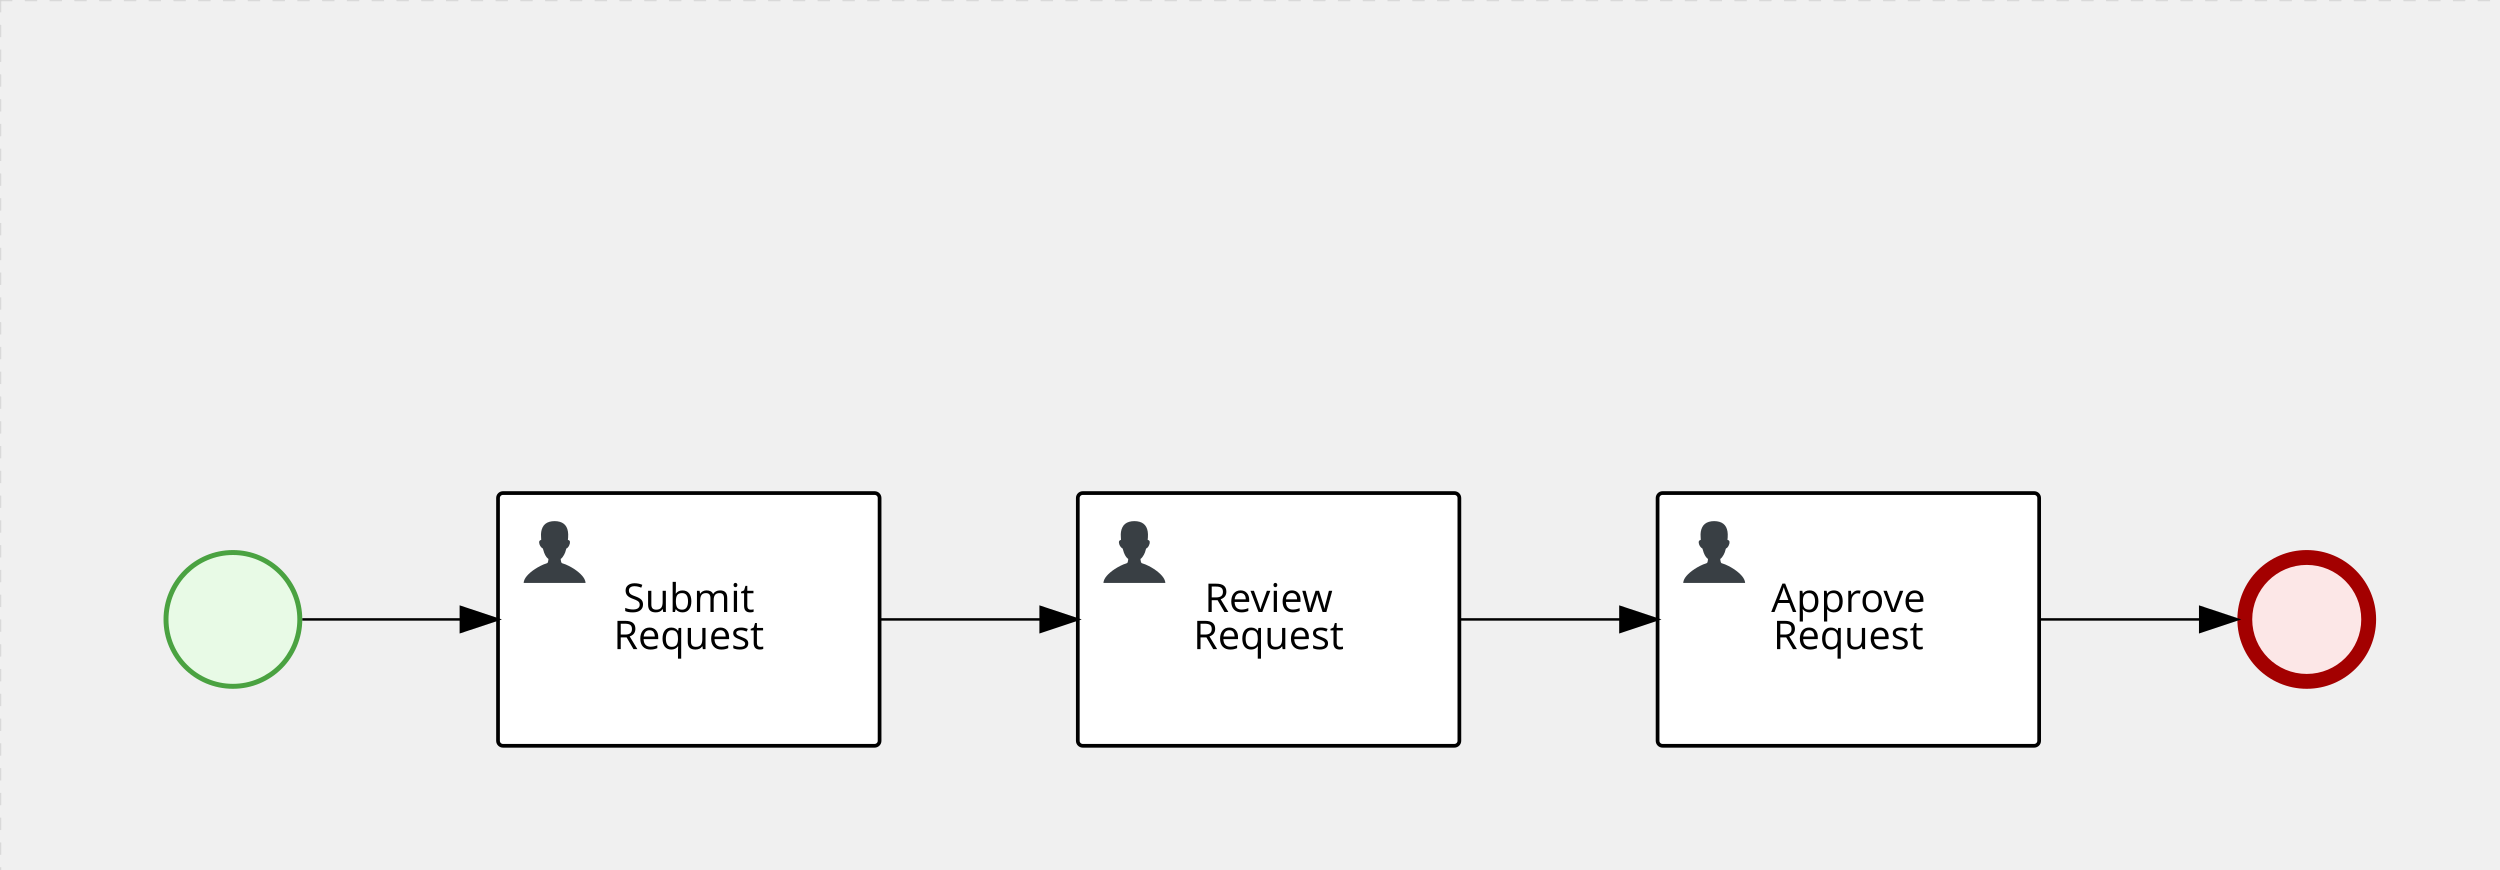
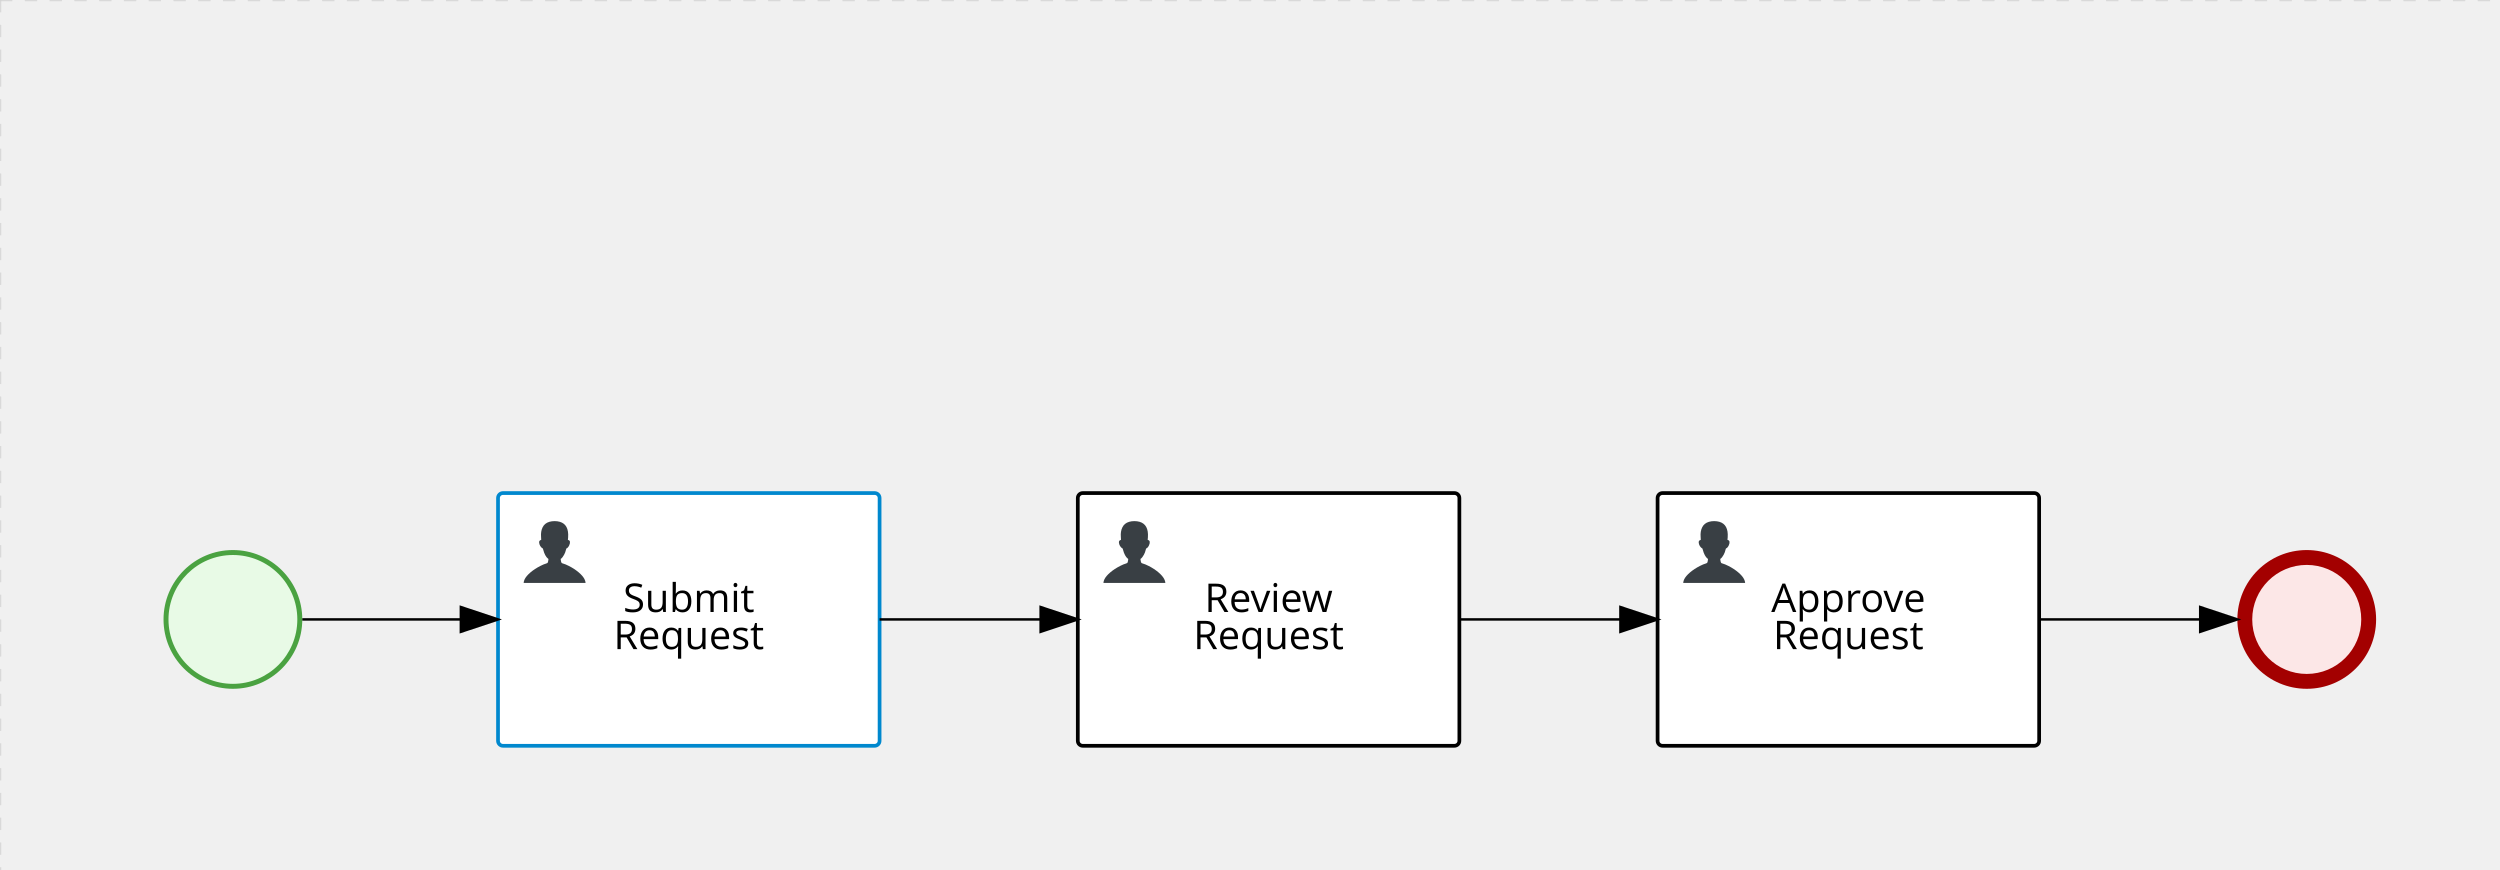
<svg xmlns="http://www.w3.org/2000/svg" version="1.1" width="1009" height="351" viewBox="0 0 1009 351">
  <defs />
  <g transform="matrix(1,0,0,1,0,0)">
    <g>
      <g>
        <g>
          <path fill="none" stroke="#d3d3d3" paint-order="fill stroke markers" d=" M 0 0 L 1200 0" stroke-miterlimit="10" stroke-opacity="0.8" stroke-dasharray="5" />
        </g>
        <g>
          <path fill="none" stroke="#d3d3d3" paint-order="fill stroke markers" d=" M 0 0 L 0 800" stroke-miterlimit="10" stroke-opacity="0.8" stroke-dasharray="5" />
        </g>
      </g>
-       <g id="_BC8DA187-954F-4409-B8E6-172BF92DBC31" bpmn2nodeid="_BC8DA187-954F-4409-B8E6-172BF92DBC31" transform="matrix(1,0,0,1,66,222)">
-         <g>
-           <path fill="none" stroke="none" />
-         </g>
-         <g transform="matrix(0.125,0,0,0.125,0,0)">
-           <g transform="matrix(1,0,0,1,0,0)">
-             <path fill="#e8fae6" stroke="none" id="_BC8DA187-954F-4409-B8E6-172BF92DBC31?shapeType=BACKGROUND" paint-order="stroke fill markers" d=" M 0 0 M 444 224 C 444 263.9 434.2 300.8 414.4 334.5 C 394.7 368.2 368 394.9 334.4 414.5 C 300.8 434.1 263.9 444 224 444 C 184.1 444 147.2 434.2 113.5 414.4 C 79.8 394.7 53.1 368 33.5 334.4 C 13.9 300.8 4 263.9 4 224 C 4 184.1 13.8 147.2 33.6 113.5 C 53.4 79.8 80.1 53.1 113.6 33.5 C 147.1 13.9 184.1 4 224 4 C 263.9 4 300.8 13.8 334.5 33.6 C 368.2 53.4 394.9 80.1 414.5 113.6 C 434.1 147.1 444 184.1 444 224 Z" />
-           </g>
-           <g>
-             <g transform="matrix(1,0,0,1,0,0)">
-               <g transform="matrix(1,0,0,1,0,0)">
-                 <path fill="rgb(74,162,65)" stroke="none" id="_BC8DA187-954F-4409-B8E6-172BF92DBC31?shapeType=BORDER&amp;renderType=FILL" paint-order="stroke fill markers" d=" M 0 0 M 224 0 C 100.3 0 0 100.3 0 224 C 0 347.7 100.3 448 224 448 C 347.7 448 448 347.7 448 224 C 448 100.3 347.7 0 224 0 Z M 0 0 M 224 432 C 109.1 432 16 338.9 16 224 C 16 109.1 109.1 16 224 16 C 338.9 16 432 109.1 432 224 C 432 338.9 338.9 432 224 432 Z" />
-               </g>
-             </g>
-           </g>
-         </g>
-         <g transform="matrix(1,0,0,1,28,61)" />
-       </g>
-       <g transform="matrix(1,0,0,1,66,222)" />
-       <g id="_22526F9B-1A54-40E8-A94D-97218A1F67BB" bpmn2nodeid="_22526F9B-1A54-40E8-A94D-97218A1F67BB" transform="matrix(1,0,0,1,201,199)">
+       <g id="_0E424EA0-77E7-4831-B2D3-A6ECF1FDC271" bpmn2nodeid="_0E424EA0-77E7-4831-B2D3-A6ECF1FDC271" transform="matrix(1,0,0,1,669,199)">
        <g>
          <path fill="none" stroke="none" />
        </g>
        <g transform="matrix(1,0,0,1,0,0)">
-           <path fill="#ffffff" stroke="none" id="_22526F9B-1A54-40E8-A94D-97218A1F67BB?shapeType=BACKGROUND" paint-order="stroke fill markers" d=" M 2 0 L 152 0 L 152 0 A 2 2 0 0 1 154 2 L 154 100 L 154 100 A 2 2 0 0 1 152 102 L 2 102 L 2 102 A 2 2 0 0 1 0 100 L 0 2 L 0 2 A 2 2 0 0 1 2 0 Z" />
+           <path fill="#ffffff" stroke="none" id="_0E424EA0-77E7-4831-B2D3-A6ECF1FDC271?shapeType=BACKGROUND" paint-order="stroke fill markers" d=" M 2 0 L 152 0 L 152 0 A 2 2 0 0 1 154 2 L 154 100 L 154 100 A 2 2 0 0 1 152 102 L 2 102 L 2 102 A 2 2 0 0 1 0 100 L 0 2 L 0 2 A 2 2 0 0 1 2 0 Z" />
        </g>
        <g transform="matrix(1,0,0,1,0,0)">
-           <path fill="none" stroke="rgb(0,0,0)" id="_22526F9B-1A54-40E8-A94D-97218A1F67BB?shapeType=BORDER&amp;renderType=STROKE" paint-order="fill stroke markers" d=" M 2 0 L 152 0 L 152 0 A 2 2 0 0 1 154 2 L 154 100 L 154 100 A 2 2 0 0 1 152 102 L 2 102 L 2 102 A 2 2 0 0 1 0 100 L 0 2 L 0 2 A 2 2 0 0 1 2 0 Z" stroke-miterlimit="10" stroke-width="1.5" stroke-dasharray="" />
+           <path fill="none" stroke="rgb(0,0,0)" id="_0E424EA0-77E7-4831-B2D3-A6ECF1FDC271?shapeType=BORDER&amp;renderType=STROKE" paint-order="fill stroke markers" d=" M 2 0 L 152 0 L 152 0 A 2 2 0 0 1 154 2 L 154 100 L 154 100 A 2 2 0 0 1 152 102 L 2 102 L 2 102 A 2 2 0 0 1 0 100 L 0 2 L 0 2 A 2 2 0 0 1 2 0 Z" stroke-miterlimit="10" stroke-width="1.5" stroke-dasharray="" />
        </g>
        <g>
          <g transform="matrix(0.06,0,0,0.06,9.4,9.4)">
            <g transform="matrix(1,0,0,1,0,0)">
-               <path fill="#393f44" stroke="none" id="_22526F9B-1A54-40E8-A94D-97218A1F67BBundefined" paint-order="stroke fill markers" d=" M 0 0 M 16 445.21 C 16 440.869 18.784 431.129 22.001 424.217 C 35.768 394.64 77.283 359.28 129 333.084 C 144.516 325.224 157.347 319.964 167.807 317.174 C 171.932 316.074 175.729 314.414 176.525 313.363 C 178.894 310.234 180.914 302.908 181.727 294.5 L 182.5 286.5 L 178.507 283.455 C 166.303 274.146 154.284 251.678 148.04 226.5 C 145.611 216.707 145.056 215.462 142.984 215.158 C 141.703 214.97 138.083 212.243 134.939 209.099 C 123.233 197.393 116.891 177.376 121.44 166.49 C 123.002 162.751 128.155 159.01 131.75 159.004 C 134.448 159 134.471 158.603 132.914 138.788 C 130.927 113.496 134.279 92.265 143.132 74.076 C 152.232 55.38 167.569 42.882 189.049 36.66 C 210.203 30.532 237.797 30.532 258.951 36.66 C 300.042 48.563 318.958 83.806 314.955 141 C 314.32 150.075 313.624 157.788 313.409 158.14 C 313.194 158.493 314.575 159.073 316.479 159.43 C 328.929 161.766 330.986 177.018 321.496 196.621 C 316.903 206.109 309.357 214.508 304.817 215.185 C 303.023 215.453 302.293 217.146 299.943 226.5 C 296.659 239.567 294.474 245.305 287.948 257.995 C 282.491 268.606 273.035 281.109 268.108 284.229 L 264.871 286.278 L 265.518 292.889 C 266.345 301.33 268.639 309.871 270.877 312.837 C 272.067 314.415 275.002 315.79 280.063 317.139 C 291.069 320.075 303.617 325.274 321 334.102 C 369.815 358.891 410.848 393.758 425.032 422.5 C 429.07 430.682 432 440.232 432 445.21 L 432 448 L 224 448 L 16 448 L 16 445.21 Z" />
+               <path fill="#393f44" stroke="none" id="_0E424EA0-77E7-4831-B2D3-A6ECF1FDC271undefined" paint-order="stroke fill markers" d=" M 0 0 M 16 445.21 C 16 440.869 18.784 431.129 22.001 424.217 C 35.768 394.64 77.283 359.28 129 333.084 C 144.516 325.224 157.347 319.964 167.807 317.174 C 171.932 316.074 175.729 314.414 176.525 313.363 C 178.894 310.234 180.914 302.908 181.727 294.5 L 182.5 286.5 L 178.507 283.455 C 166.303 274.146 154.284 251.678 148.04 226.5 C 145.611 216.707 145.056 215.462 142.984 215.158 C 141.703 214.97 138.083 212.243 134.939 209.099 C 123.233 197.393 116.891 177.376 121.44 166.49 C 123.002 162.751 128.155 159.01 131.75 159.004 C 134.448 159 134.471 158.603 132.914 138.788 C 130.927 113.496 134.279 92.265 143.132 74.076 C 152.232 55.38 167.569 42.882 189.049 36.66 C 210.203 30.532 237.797 30.532 258.951 36.66 C 300.042 48.563 318.958 83.806 314.955 141 C 314.32 150.075 313.624 157.788 313.409 158.14 C 313.194 158.493 314.575 159.073 316.479 159.43 C 328.929 161.766 330.986 177.018 321.496 196.621 C 316.903 206.109 309.357 214.508 304.817 215.185 C 303.023 215.453 302.293 217.146 299.943 226.5 C 296.659 239.567 294.474 245.305 287.948 257.995 C 282.491 268.606 273.035 281.109 268.108 284.229 L 264.871 286.278 L 265.518 292.889 C 266.345 301.33 268.639 309.871 270.877 312.837 C 272.067 314.415 275.002 315.79 280.063 317.139 C 291.069 320.075 303.617 325.274 321 334.102 C 369.815 358.891 410.848 393.758 425.032 422.5 C 429.07 430.682 432 440.232 432 445.21 L 432 448 L 224 448 L 16 448 L 16 445.21 Z" />
            </g>
          </g>
        </g>
        <g transform="matrix(1,0,0,1,4.04,13.68)">
          <g transform="matrix(0.04,0,0,0.04,63.36,69.12)">
            <g transform="matrix(1,0,0,1,0,0)">
              <path fill="none" stroke="none" />
            </g>
            <g transform="matrix(1,0,0,1,0,0)">
              <path fill="none" stroke="none" />
            </g>
          </g>
        </g>
-         <g transform="matrix(1,0,0,1,46.625,36)">
-           <text fill="#000000" stroke="none" font-family="Open Sans" font-size="12pt" font-style="normal" font-weight="normal" text-decoration="normal" x="30.375" y="12" text-anchor="middle" dominant-baseline="alphabetic">Submit  </text>
-           <text fill="#000000" stroke="none" font-family="Open Sans" font-size="12pt" font-style="normal" font-weight="normal" text-decoration="normal" x="30.375" y="27" text-anchor="middle" dominant-baseline="alphabetic">Request</text>
+         <g transform="matrix(1,0,0,1,43.78125,36)">
+           <text fill="#000000" stroke="none" font-family="Open Sans" font-size="12pt" font-style="normal" font-weight="normal" text-decoration="normal" x="33.219" y="12" text-anchor="middle" dominant-baseline="alphabetic">Approve </text>
+           <text fill="#000000" stroke="none" font-family="Open Sans" font-size="12pt" font-style="normal" font-weight="normal" text-decoration="normal" x="33.219" y="27" text-anchor="middle" dominant-baseline="alphabetic">Request </text>
        </g>
-       </g>
-       <g id="_EBBF8527-5CAE-48C7-B076-ED6CC098C86B" bpmn2nodeid="_EBBF8527-5CAE-48C7-B076-ED6CC098C86B">
-         <g>
-           <path fill="none" stroke="#000000" paint-order="fill stroke markers" d=" M 122 250 L 186 250" stroke-miterlimit="10" stroke-dasharray="" />
-         </g>
-         <g transform="matrix(1,0,0,1,122,250)" />
-         <g transform="matrix(6.123233995736766e-17,1,-1,6.123233995736766e-17,201,245)">
-           <path fill="#000000" stroke="#000000" paint-order="fill stroke markers" d=" M 10 15 L 0 15 L 5 0 Z" stroke-miterlimit="10" stroke-dasharray="" />
-         </g>
-         <g transform="matrix(1,0,0,1,122,240)" />
      </g>
      <g id="_3568015E-ACFC-4162-8121-174C1F4E4E83" bpmn2nodeid="_3568015E-ACFC-4162-8121-174C1F4E4E83" transform="matrix(1,0,0,1,435,199)">
        <g>
          <path fill="none" stroke="none" />
        </g>
        <g transform="matrix(1,0,0,1,0,0)">
          <path fill="#ffffff" stroke="none" id="_3568015E-ACFC-4162-8121-174C1F4E4E83?shapeType=BACKGROUND" paint-order="stroke fill markers" d=" M 2 0 L 152 0 L 152 0 A 2 2 0 0 1 154 2 L 154 100 L 154 100 A 2 2 0 0 1 152 102 L 2 102 L 2 102 A 2 2 0 0 1 0 100 L 0 2 L 0 2 A 2 2 0 0 1 2 0 Z" />
        </g>
        <g transform="matrix(1,0,0,1,0,0)">
          <path fill="none" stroke="rgb(0,0,0)" id="_3568015E-ACFC-4162-8121-174C1F4E4E83?shapeType=BORDER&amp;renderType=STROKE" paint-order="fill stroke markers" d=" M 2 0 L 152 0 L 152 0 A 2 2 0 0 1 154 2 L 154 100 L 154 100 A 2 2 0 0 1 152 102 L 2 102 L 2 102 A 2 2 0 0 1 0 100 L 0 2 L 0 2 A 2 2 0 0 1 2 0 Z" stroke-miterlimit="10" stroke-width="1.5" stroke-dasharray="" />
        </g>
        <g>
          <g transform="matrix(0.06,0,0,0.06,9.4,9.4)">
            <g transform="matrix(1,0,0,1,0,0)">
              <path fill="#393f44" stroke="none" id="_3568015E-ACFC-4162-8121-174C1F4E4E83undefined" paint-order="stroke fill markers" d=" M 0 0 M 16 445.21 C 16 440.869 18.784 431.129 22.001 424.217 C 35.768 394.64 77.283 359.28 129 333.084 C 144.516 325.224 157.347 319.964 167.807 317.174 C 171.932 316.074 175.729 314.414 176.525 313.363 C 178.894 310.234 180.914 302.908 181.727 294.5 L 182.5 286.5 L 178.507 283.455 C 166.303 274.146 154.284 251.678 148.04 226.5 C 145.611 216.707 145.056 215.462 142.984 215.158 C 141.703 214.97 138.083 212.243 134.939 209.099 C 123.233 197.393 116.891 177.376 121.44 166.49 C 123.002 162.751 128.155 159.01 131.75 159.004 C 134.448 159 134.471 158.603 132.914 138.788 C 130.927 113.496 134.279 92.265 143.132 74.076 C 152.232 55.38 167.569 42.882 189.049 36.66 C 210.203 30.532 237.797 30.532 258.951 36.66 C 300.042 48.563 318.958 83.806 314.955 141 C 314.32 150.075 313.624 157.788 313.409 158.14 C 313.194 158.493 314.575 159.073 316.479 159.43 C 328.929 161.766 330.986 177.018 321.496 196.621 C 316.903 206.109 309.357 214.508 304.817 215.185 C 303.023 215.453 302.293 217.146 299.943 226.5 C 296.659 239.567 294.474 245.305 287.948 257.995 C 282.491 268.606 273.035 281.109 268.108 284.229 L 264.871 286.278 L 265.518 292.889 C 266.345 301.33 268.639 309.871 270.877 312.837 C 272.067 314.415 275.002 315.79 280.063 317.139 C 291.069 320.075 303.617 325.274 321 334.102 C 369.815 358.891 410.848 393.758 425.032 422.5 C 429.07 430.682 432 440.232 432 445.21 L 432 448 L 224 448 L 16 448 L 16 445.21 Z" />
            </g>
          </g>
        </g>
        <g transform="matrix(1,0,0,1,4.04,13.68)">
          <g transform="matrix(0.04,0,0,0.04,63.36,69.12)">
            <g transform="matrix(1,0,0,1,0,0)">
              <path fill="none" stroke="none" />
            </g>
            <g transform="matrix(1,0,0,1,0,0)">
              <path fill="none" stroke="none" />
            </g>
          </g>
        </g>
        <g transform="matrix(1,0,0,1,46.625,36)">
          <text fill="#000000" stroke="none" font-family="Open Sans" font-size="12pt" font-style="normal" font-weight="normal" text-decoration="normal" x="30.375" y="12" text-anchor="middle" dominant-baseline="alphabetic">Review  </text>
          <text fill="#000000" stroke="none" font-family="Open Sans" font-size="12pt" font-style="normal" font-weight="normal" text-decoration="normal" x="30.375" y="27" text-anchor="middle" dominant-baseline="alphabetic">Request</text>
        </g>
      </g>
-       <g id="_1E1A461B-5607-4201-8E3E-C39534906C7D" bpmn2nodeid="_1E1A461B-5607-4201-8E3E-C39534906C7D">
-         <g>
-           <path fill="none" stroke="#000000" paint-order="fill stroke markers" d=" M 355 250 L 420 250" stroke-miterlimit="10" stroke-dasharray="" />
-         </g>
-         <g transform="matrix(1,0,0,1,355,250)" />
-         <g transform="matrix(6.123233995736766e-17,1,-1,6.123233995736766e-17,435,245)">
-           <path fill="#000000" stroke="#000000" paint-order="fill stroke markers" d=" M 10 15 L 0 15 L 5 0 Z" stroke-miterlimit="10" stroke-dasharray="" />
-         </g>
-         <g transform="matrix(1,0,0,1,355,240)" />
-       </g>
-       <g id="_81CDA717-DBA7-48E3-B490-E946B750DC51" bpmn2nodeid="_81CDA717-DBA7-48E3-B490-E946B750DC51" transform="matrix(1,0,0,1,903,222)">
+       <g id="_BC8DA187-954F-4409-B8E6-172BF92DBC31" bpmn2nodeid="_BC8DA187-954F-4409-B8E6-172BF92DBC31" transform="matrix(1,0,0,1,66,222)">
        <g>
          <path fill="none" stroke="none" />
        </g>
        <g transform="matrix(0.125,0,0,0.125,0,0)">
          <g transform="matrix(1,0,0,1,0,0)">
-             <path fill="#fce7e7" stroke="none" id="_81CDA717-DBA7-48E3-B490-E946B750DC51?shapeType=BACKGROUND" paint-order="stroke fill markers" d=" M 0 0 M 444 224 C 444 263.9 434.2 300.8 414.4 334.5 C 394.7 368.2 368 394.9 334.4 414.5 C 300.8 434.1 263.9 444 224 444 C 184.1 444 147.2 434.2 113.5 414.4 C 79.8 394.7 53.1 368 33.5 334.4 C 13.9 300.8 4 263.9 4 224 C 4 184.1 13.8 147.2 33.6 113.5 C 53.4 79.8 80.1 53.1 113.6 33.5 C 147.1 13.9 184.1 4 224 4 C 263.9 4 300.8 13.8 334.5 33.6 C 368.2 53.4 394.9 80.1 414.5 113.6 C 434.1 147.1 444 184.1 444 224 Z" />
+             <path fill="#e8fae6" stroke="none" id="_BC8DA187-954F-4409-B8E6-172BF92DBC31?shapeType=BACKGROUND" paint-order="stroke fill markers" d=" M 0 0 M 444 224 C 444 263.9 434.2 300.8 414.4 334.5 C 394.7 368.2 368 394.9 334.4 414.5 C 300.8 434.1 263.9 444 224 444 C 184.1 444 147.2 434.2 113.5 414.4 C 79.8 394.7 53.1 368 33.5 334.4 C 13.9 300.8 4 263.9 4 224 C 4 184.1 13.8 147.2 33.6 113.5 C 53.4 79.8 80.1 53.1 113.6 33.5 C 147.1 13.9 184.1 4 224 4 C 263.9 4 300.8 13.8 334.5 33.6 C 368.2 53.4 394.9 80.1 414.5 113.6 C 434.1 147.1 444 184.1 444 224 Z" />
          </g>
          <g>
            <g transform="matrix(1,0,0,1,0,0)">
              <g transform="matrix(1,0,0,1,0,0)">
-                 <path fill="rgb(163,0,0)" stroke="none" id="_81CDA717-DBA7-48E3-B490-E946B750DC51?shapeType=BORDER&amp;renderType=FILL" paint-order="stroke fill markers" d=" M 0 0 M 224 0 C 100.3 0 0 100.3 0 224 C 0 347.7 100.3 448 224 448 C 347.7 448 448 347.7 448 224 C 448 100.3 347.7 0 224 0 Z M 0 0 M 224 400 C 126.8 400 48 321.2 48 224 C 48 126.8 126.8 48 224 48 C 321.2 48 400 126.8 400 224 C 400 321.2 321.2 400 224 400 Z" />
+                 <path fill="#4aa241" stroke="none" id="_BC8DA187-954F-4409-B8E6-172BF92DBC31?shapeType=BORDER&amp;renderType=FILL" paint-order="stroke fill markers" d=" M 0 0 M 224 0 C 100.3 0 0 100.3 0 224 C 0 347.7 100.3 448 224 448 C 347.7 448 448 347.7 448 224 C 448 100.3 347.7 0 224 0 Z M 0 0 M 224 432 C 109.1 432 16 338.9 16 224 C 16 109.1 109.1 16 224 16 C 338.9 16 432 109.1 432 224 C 432 338.9 338.9 432 224 432 Z" />
              </g>
            </g>
          </g>
        </g>
        <g transform="matrix(1,0,0,1,28,61)" />
      </g>
-       <g transform="matrix(1,0,0,1,903,222)" />
-       <g transform="matrix(1,0,0,1,201,199)" />
-       <g id="_0E424EA0-77E7-4831-B2D3-A6ECF1FDC271" bpmn2nodeid="_0E424EA0-77E7-4831-B2D3-A6ECF1FDC271" transform="matrix(1,0,0,1,669,199)">
+       <g id="_22526F9B-1A54-40E8-A94D-97218A1F67BB" bpmn2nodeid="_22526F9B-1A54-40E8-A94D-97218A1F67BB" transform="matrix(1,0,0,1,201,199)">
        <g>
          <path fill="none" stroke="none" />
        </g>
        <g transform="matrix(1,0,0,1,0,0)">
-           <path fill="#ffffff" stroke="none" id="_0E424EA0-77E7-4831-B2D3-A6ECF1FDC271?shapeType=BACKGROUND" paint-order="stroke fill markers" d=" M 2 0 L 152 0 L 152 0 A 2 2 0 0 1 154 2 L 154 100 L 154 100 A 2 2 0 0 1 152 102 L 2 102 L 2 102 A 2 2 0 0 1 0 100 L 0 2 L 0 2 A 2 2 0 0 1 2 0 Z" />
+           <path fill="#ffffff" stroke="none" id="_22526F9B-1A54-40E8-A94D-97218A1F67BB?shapeType=BACKGROUND" paint-order="stroke fill markers" d=" M 2 0 L 152 0 L 152 0 A 2 2 0 0 1 154 2 L 154 100 L 154 100 A 2 2 0 0 1 152 102 L 2 102 L 2 102 A 2 2 0 0 1 0 100 L 0 2 L 0 2 A 2 2 0 0 1 2 0 Z" />
        </g>
        <g transform="matrix(1,0,0,1,0,0)">
-           <path fill="none" stroke="rgb(0,0,0)" id="_0E424EA0-77E7-4831-B2D3-A6ECF1FDC271?shapeType=BORDER&amp;renderType=STROKE" paint-order="fill stroke markers" d=" M 2 0 L 152 0 L 152 0 A 2 2 0 0 1 154 2 L 154 100 L 154 100 A 2 2 0 0 1 152 102 L 2 102 L 2 102 A 2 2 0 0 1 0 100 L 0 2 L 0 2 A 2 2 0 0 1 2 0 Z" stroke-miterlimit="10" stroke-width="1.5" stroke-dasharray="" />
+           <path fill="none" stroke="rgb(0,136,206)" id="_22526F9B-1A54-40E8-A94D-97218A1F67BB?shapeType=BORDER&amp;renderType=STROKE" paint-order="fill stroke markers" d=" M 2 0 L 152 0 L 152 0 A 2 2 0 0 1 154 2 L 154 100 L 154 100 A 2 2 0 0 1 152 102 L 2 102 L 2 102 A 2 2 0 0 1 0 100 L 0 2 L 0 2 A 2 2 0 0 1 2 0 Z" stroke-miterlimit="10" stroke-width="1.5" stroke-dasharray="" />
        </g>
        <g>
          <g transform="matrix(0.06,0,0,0.06,9.4,9.4)">
            <g transform="matrix(1,0,0,1,0,0)">
-               <path fill="#393f44" stroke="none" id="_0E424EA0-77E7-4831-B2D3-A6ECF1FDC271undefined" paint-order="stroke fill markers" d=" M 0 0 M 16 445.21 C 16 440.869 18.784 431.129 22.001 424.217 C 35.768 394.64 77.283 359.28 129 333.084 C 144.516 325.224 157.347 319.964 167.807 317.174 C 171.932 316.074 175.729 314.414 176.525 313.363 C 178.894 310.234 180.914 302.908 181.727 294.5 L 182.5 286.5 L 178.507 283.455 C 166.303 274.146 154.284 251.678 148.04 226.5 C 145.611 216.707 145.056 215.462 142.984 215.158 C 141.703 214.97 138.083 212.243 134.939 209.099 C 123.233 197.393 116.891 177.376 121.44 166.49 C 123.002 162.751 128.155 159.01 131.75 159.004 C 134.448 159 134.471 158.603 132.914 138.788 C 130.927 113.496 134.279 92.265 143.132 74.076 C 152.232 55.38 167.569 42.882 189.049 36.66 C 210.203 30.532 237.797 30.532 258.951 36.66 C 300.042 48.563 318.958 83.806 314.955 141 C 314.32 150.075 313.624 157.788 313.409 158.14 C 313.194 158.493 314.575 159.073 316.479 159.43 C 328.929 161.766 330.986 177.018 321.496 196.621 C 316.903 206.109 309.357 214.508 304.817 215.185 C 303.023 215.453 302.293 217.146 299.943 226.5 C 296.659 239.567 294.474 245.305 287.948 257.995 C 282.491 268.606 273.035 281.109 268.108 284.229 L 264.871 286.278 L 265.518 292.889 C 266.345 301.33 268.639 309.871 270.877 312.837 C 272.067 314.415 275.002 315.79 280.063 317.139 C 291.069 320.075 303.617 325.274 321 334.102 C 369.815 358.891 410.848 393.758 425.032 422.5 C 429.07 430.682 432 440.232 432 445.21 L 432 448 L 224 448 L 16 448 L 16 445.21 Z" />
+               <path fill="#393f44" stroke="none" id="_22526F9B-1A54-40E8-A94D-97218A1F67BBundefined" paint-order="stroke fill markers" d=" M 0 0 M 16 445.21 C 16 440.869 18.784 431.129 22.001 424.217 C 35.768 394.64 77.283 359.28 129 333.084 C 144.516 325.224 157.347 319.964 167.807 317.174 C 171.932 316.074 175.729 314.414 176.525 313.363 C 178.894 310.234 180.914 302.908 181.727 294.5 L 182.5 286.5 L 178.507 283.455 C 166.303 274.146 154.284 251.678 148.04 226.5 C 145.611 216.707 145.056 215.462 142.984 215.158 C 141.703 214.97 138.083 212.243 134.939 209.099 C 123.233 197.393 116.891 177.376 121.44 166.49 C 123.002 162.751 128.155 159.01 131.75 159.004 C 134.448 159 134.471 158.603 132.914 138.788 C 130.927 113.496 134.279 92.265 143.132 74.076 C 152.232 55.38 167.569 42.882 189.049 36.66 C 210.203 30.532 237.797 30.532 258.951 36.66 C 300.042 48.563 318.958 83.806 314.955 141 C 314.32 150.075 313.624 157.788 313.409 158.14 C 313.194 158.493 314.575 159.073 316.479 159.43 C 328.929 161.766 330.986 177.018 321.496 196.621 C 316.903 206.109 309.357 214.508 304.817 215.185 C 303.023 215.453 302.293 217.146 299.943 226.5 C 296.659 239.567 294.474 245.305 287.948 257.995 C 282.491 268.606 273.035 281.109 268.108 284.229 L 264.871 286.278 L 265.518 292.889 C 266.345 301.33 268.639 309.871 270.877 312.837 C 272.067 314.415 275.002 315.79 280.063 317.139 C 291.069 320.075 303.617 325.274 321 334.102 C 369.815 358.891 410.848 393.758 425.032 422.5 C 429.07 430.682 432 440.232 432 445.21 L 432 448 L 224 448 L 16 448 L 16 445.21 Z" />
            </g>
          </g>
        </g>
        <g transform="matrix(1,0,0,1,4.04,13.68)">
          <g transform="matrix(0.04,0,0,0.04,63.36,69.12)">
            <g transform="matrix(1,0,0,1,0,0)">
              <path fill="none" stroke="none" />
            </g>
            <g transform="matrix(1,0,0,1,0,0)">
              <path fill="none" stroke="none" />
            </g>
          </g>
        </g>
-         <g transform="matrix(1,0,0,1,43.78125,36)">
-           <text fill="#000000" stroke="none" font-family="Open Sans" font-size="12pt" font-style="normal" font-weight="normal" text-decoration="normal" x="33.219" y="12" text-anchor="middle" dominant-baseline="alphabetic">Approve </text>
-           <text fill="#000000" stroke="none" font-family="Open Sans" font-size="12pt" font-style="normal" font-weight="normal" text-decoration="normal" x="33.219" y="27" text-anchor="middle" dominant-baseline="alphabetic">Request </text>
+         <g transform="matrix(1,0,0,1,46.625,36)">
+           <text fill="#000000" stroke="none" font-family="Open Sans" font-size="12pt" font-style="normal" font-weight="normal" text-decoration="normal" x="30.375" y="12" text-anchor="middle" dominant-baseline="alphabetic">Submit  </text>
+           <text fill="#000000" stroke="none" font-family="Open Sans" font-size="12pt" font-style="normal" font-weight="normal" text-decoration="normal" x="30.375" y="27" text-anchor="middle" dominant-baseline="alphabetic">Request</text>
        </g>
+       </g>
+       <g id="_81CDA717-DBA7-48E3-B490-E946B750DC51" bpmn2nodeid="_81CDA717-DBA7-48E3-B490-E946B750DC51" transform="matrix(1,0,0,1,903,222)">
+         <g>
+           <path fill="none" stroke="none" />
+         </g>
+         <g transform="matrix(0.125,0,0,0.125,0,0)">
+           <g transform="matrix(1,0,0,1,0,0)">
+             <path fill="#fce7e7" stroke="none" id="_81CDA717-DBA7-48E3-B490-E946B750DC51?shapeType=BACKGROUND" paint-order="stroke fill markers" d=" M 0 0 M 444 224 C 444 263.9 434.2 300.8 414.4 334.5 C 394.7 368.2 368 394.9 334.4 414.5 C 300.8 434.1 263.9 444 224 444 C 184.1 444 147.2 434.2 113.5 414.4 C 79.8 394.7 53.1 368 33.5 334.4 C 13.9 300.8 4 263.9 4 224 C 4 184.1 13.8 147.2 33.6 113.5 C 53.4 79.8 80.1 53.1 113.6 33.5 C 147.1 13.9 184.1 4 224 4 C 263.9 4 300.8 13.8 334.5 33.6 C 368.2 53.4 394.9 80.1 414.5 113.6 C 434.1 147.1 444 184.1 444 224 Z" />
+           </g>
+           <g>
+             <g transform="matrix(1,0,0,1,0,0)">
+               <g transform="matrix(1,0,0,1,0,0)">
+                 <path fill="#a30000" stroke="none" id="_81CDA717-DBA7-48E3-B490-E946B750DC51?shapeType=BORDER&amp;renderType=FILL" paint-order="stroke fill markers" d=" M 0 0 M 224 0 C 100.3 0 0 100.3 0 224 C 0 347.7 100.3 448 224 448 C 347.7 448 448 347.7 448 224 C 448 100.3 347.7 0 224 0 Z M 0 0 M 224 400 C 126.8 400 48 321.2 48 224 C 48 126.8 126.8 48 224 48 C 321.2 48 400 126.8 400 224 C 400 321.2 321.2 400 224 400 Z" />
+               </g>
+             </g>
+           </g>
+         </g>
+         <g transform="matrix(1,0,0,1,28,61)" />
+       </g>
+       <g id="_EBBF8527-5CAE-48C7-B076-ED6CC098C86B" bpmn2nodeid="_EBBF8527-5CAE-48C7-B076-ED6CC098C86B">
+         <g>
+           <path fill="none" stroke="#000000" paint-order="fill stroke markers" d=" M 122 250 L 186 250" stroke-miterlimit="10" stroke-dasharray="" />
+         </g>
+         <g transform="matrix(1,0,0,1,122,250)" />
+         <g transform="matrix(6.123233995736766e-17,1,-1,6.123233995736766e-17,201,245)">
+           <path fill="#000000" stroke="#000000" paint-order="fill stroke markers" d=" M 10 15 L 0 15 L 5 0 Z" stroke-miterlimit="10" stroke-dasharray="" />
+         </g>
+         <g transform="matrix(1,0,0,1,122,240)" />
+       </g>
+       <g id="_1E1A461B-5607-4201-8E3E-C39534906C7D" bpmn2nodeid="_1E1A461B-5607-4201-8E3E-C39534906C7D">
+         <g>
+           <path fill="none" stroke="#000000" paint-order="fill stroke markers" d=" M 355 250 L 420 250" stroke-miterlimit="10" stroke-dasharray="" />
+         </g>
+         <g transform="matrix(1,0,0,1,355,250)" />
+         <g transform="matrix(6.123233995736766e-17,1,-1,6.123233995736766e-17,435,245)">
+           <path fill="#000000" stroke="#000000" paint-order="fill stroke markers" d=" M 10 15 L 0 15 L 5 0 Z" stroke-miterlimit="10" stroke-dasharray="" />
+         </g>
+         <g transform="matrix(1,0,0,1,355,240)" />
+       </g>
+       <g id="_809E2F31-F2B4-4A05-9CB0-700D91D8DD26" bpmn2nodeid="_809E2F31-F2B4-4A05-9CB0-700D91D8DD26">
+         <g>
+           <path fill="none" stroke="#000000" paint-order="fill stroke markers" d=" M 589 250 L 654 250" stroke-miterlimit="10" stroke-dasharray="" />
+         </g>
+         <g transform="matrix(1,0,0,1,589,250)" />
+         <g transform="matrix(6.123233995736766e-17,1,-1,6.123233995736766e-17,669,245)">
+           <path fill="#000000" stroke="#000000" paint-order="fill stroke markers" d=" M 10 15 L 0 15 L 5 0 Z" stroke-miterlimit="10" stroke-dasharray="" />
+         </g>
+         <g transform="matrix(1,0,0,1,589,240)" />
      </g>
      <g id="_0FA2573D-571F-491F-A9BE-000ECE18F58E" bpmn2nodeid="_0FA2573D-571F-491F-A9BE-000ECE18F58E">
        <g>
          <path fill="none" stroke="#000000" paint-order="fill stroke markers" d=" M 823 250 L 888 250" stroke-miterlimit="10" stroke-dasharray="" />
        </g>
        <g transform="matrix(1,0,0,1,823,250)" />
        <g transform="matrix(6.123233995736766e-17,1,-1,6.123233995736766e-17,903,245)">
          <path fill="#000000" stroke="#000000" paint-order="fill stroke markers" d=" M 10 15 L 0 15 L 5 0 Z" stroke-miterlimit="10" stroke-dasharray="" />
        </g>
        <g transform="matrix(1,0,0,1,823,240)" />
      </g>
-       <g id="_809E2F31-F2B4-4A05-9CB0-700D91D8DD26" bpmn2nodeid="_809E2F31-F2B4-4A05-9CB0-700D91D8DD26">
-         <g>
-           <path fill="none" stroke="#000000" paint-order="fill stroke markers" d=" M 589 250 L 654 250" stroke-miterlimit="10" stroke-dasharray="" />
-         </g>
-         <g transform="matrix(1,0,0,1,589,250)" />
-         <g transform="matrix(6.123233995736766e-17,1,-1,6.123233995736766e-17,669,245)">
-           <path fill="#000000" stroke="#000000" paint-order="fill stroke markers" d=" M 10 15 L 0 15 L 5 0 Z" stroke-miterlimit="10" stroke-dasharray="" />
-         </g>
-         <g transform="matrix(1,0,0,1,589,240)" />
-       </g>
      <g transform="matrix(1,0,0,1,669,199)" />
      <g transform="matrix(1,0,0,1,435,199)" />
+       <g transform="matrix(1,0,0,1,66,222)" />
+       <g transform="matrix(1,0,0,1,903,222)" />
+       <g transform="matrix(1,0,0,1,201,199)" />
    </g>
  </g>
</svg>
